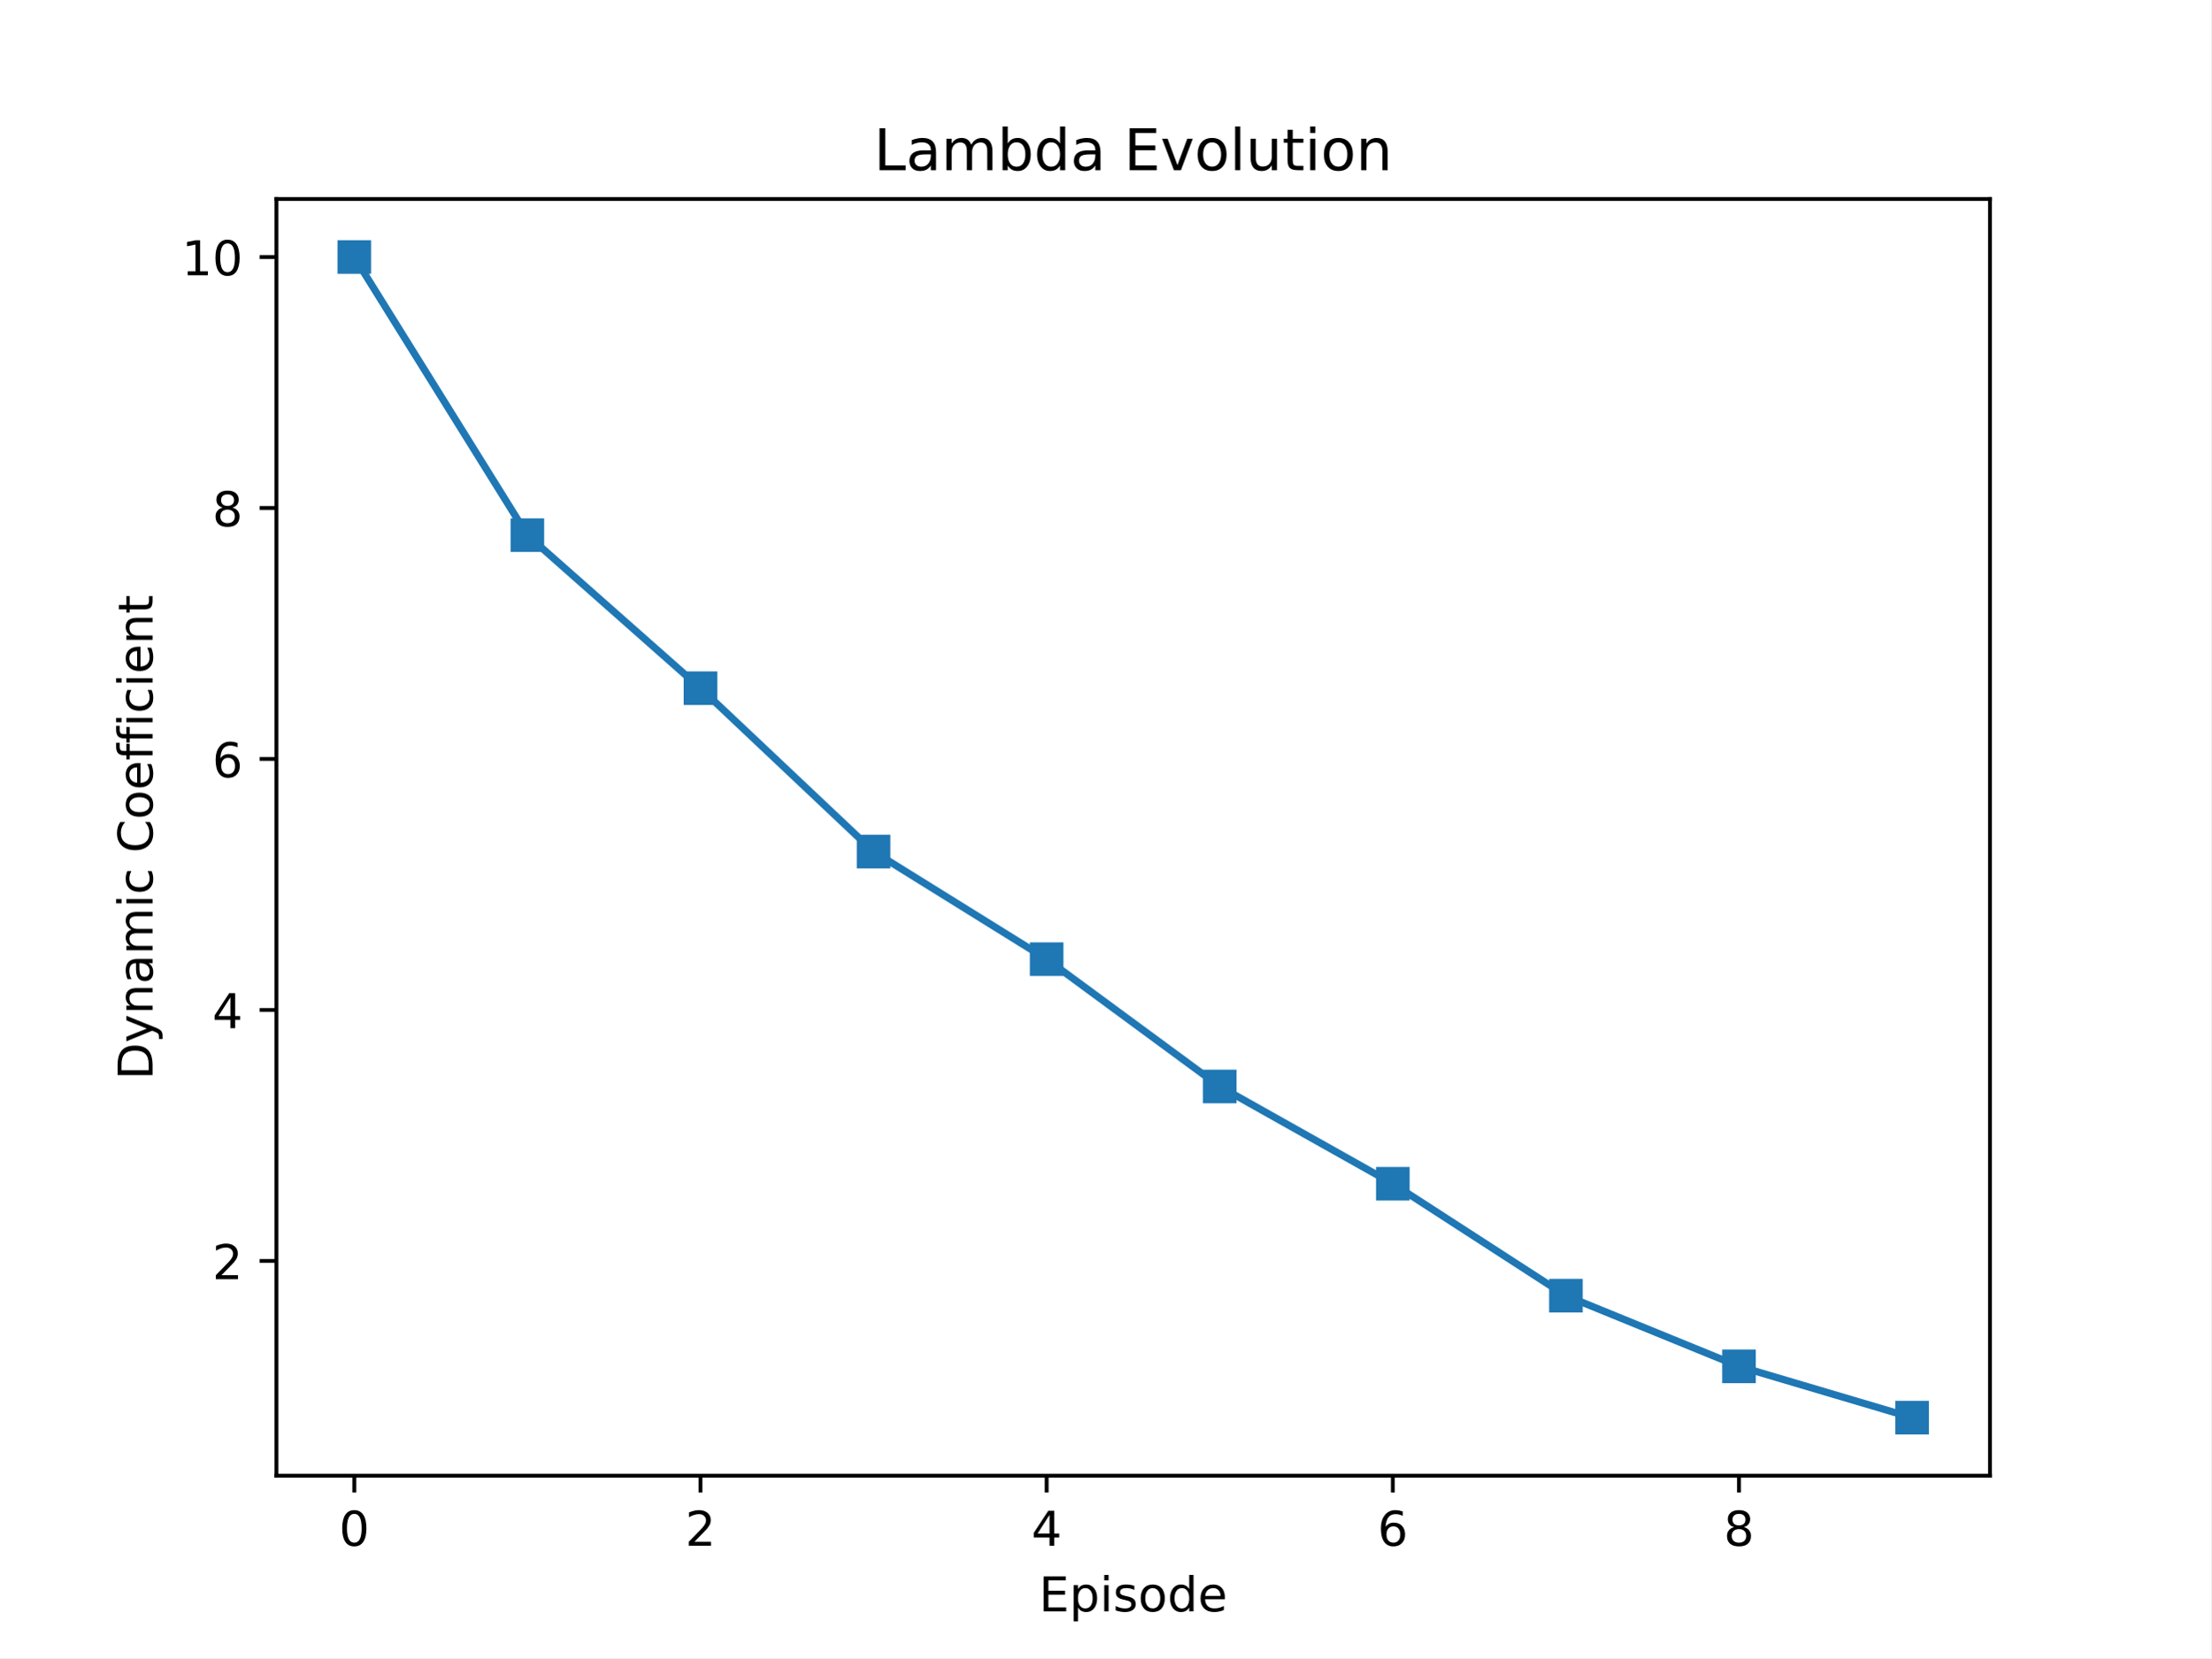
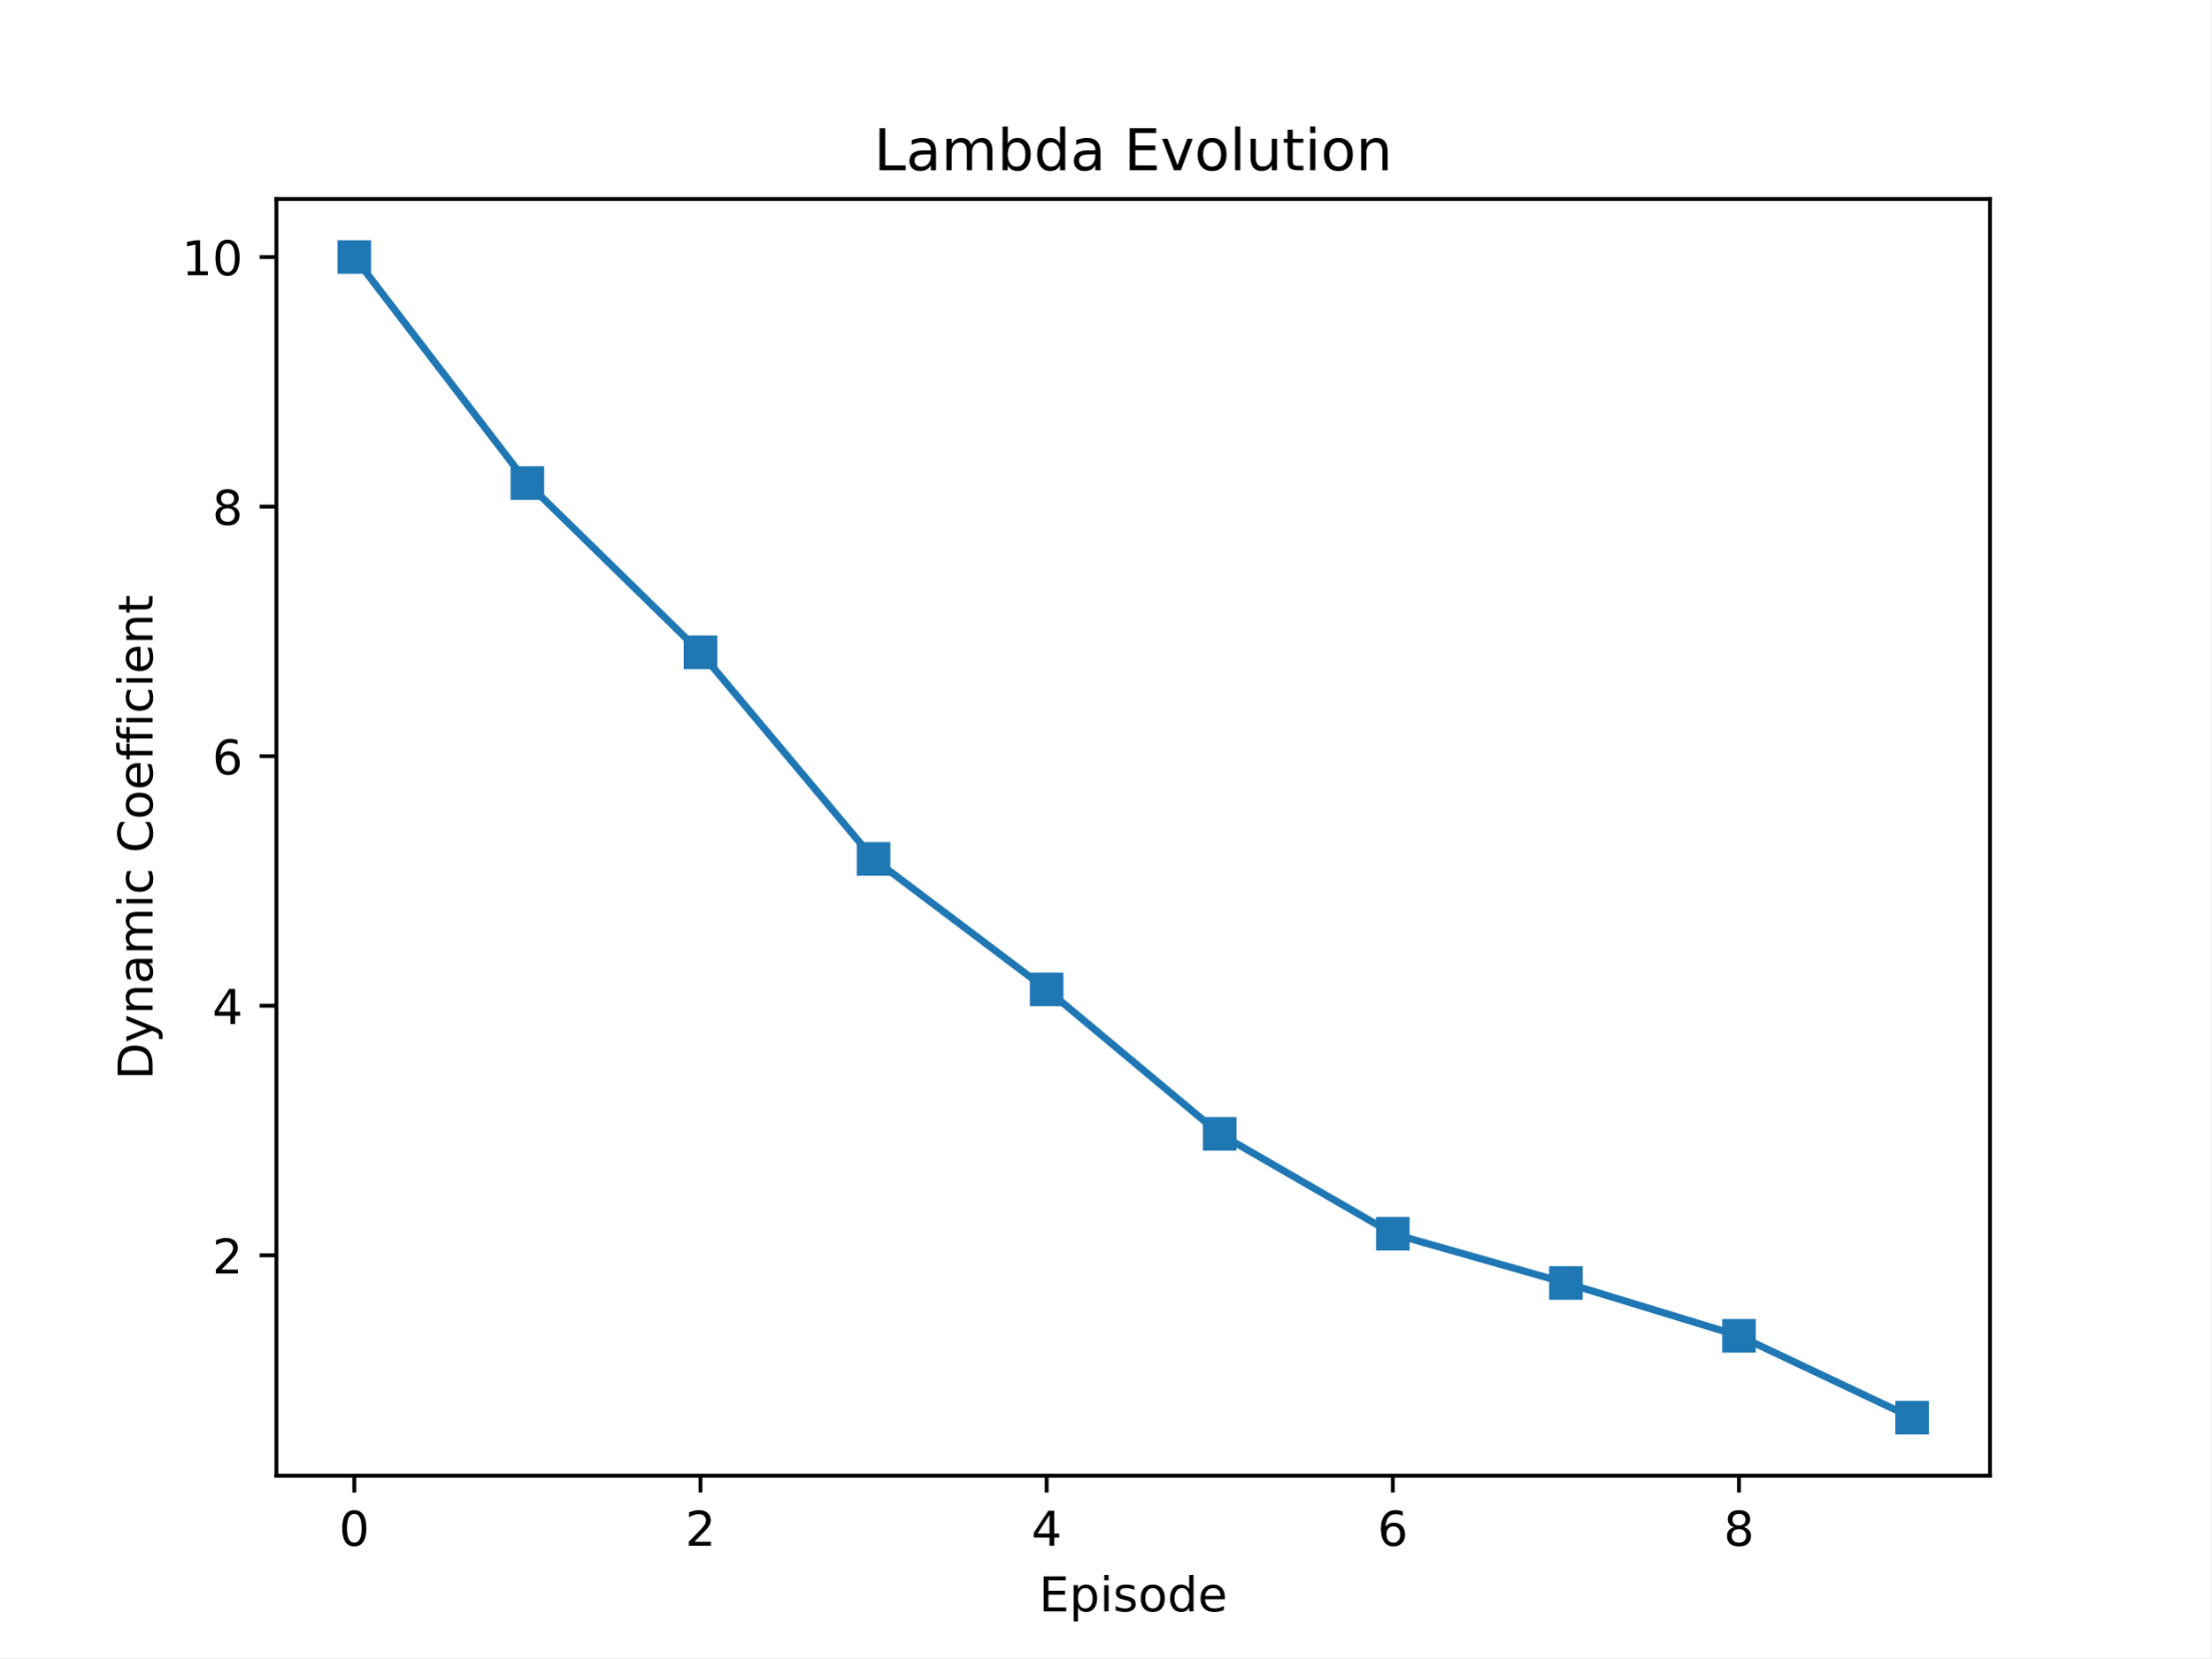
<svg xmlns="http://www.w3.org/2000/svg" xmlns:xlink="http://www.w3.org/1999/xlink" width="460.8pt" height="345.6pt" viewBox="0 0 460.8 345.6" version="1.1">
  <defs>
    <style type="text/css">*{stroke-linejoin: round; stroke-linecap: butt}</style>
  </defs>
  <g id="figure_1">
    <g id="patch_1">
      <path d="M 0 345.6  L 460.8 345.6  L 460.8 0  L 0 0  z " style="fill: #ffffff" />
    </g>
    <g id="axes_1">
      <g id="patch_2">
        <path d="M 57.6 307.584  L 414.72 307.584  L 414.72 41.472  L 57.6 41.472  z " style="fill: #ffffff" />
      </g>
      <g id="matplotlib.axis_1">
        <g id="xtick_1">
          <g id="line2d_1">
            <defs>
-               <path id="m548644a4b8" d="M 0 0  L 0 3.5  " style="stroke: #000000; stroke-width: 0.8" />
-             </defs>
-             <g>
-               <use xlink:href="#m548644a4b8" x="73.833" y="307.584" style="stroke: #000000; stroke-width: 0.8" />
+               <path id="m3e4ef10ad6" d="M 0 0  L 0 3.5  " style="stroke: #000000; stroke-width: 0.8" />
+             </defs>
+             <g>
+               <use xlink:href="#m3e4ef10ad6" x="73.833" y="307.584" style="stroke: #000000; stroke-width: 0.8" />
            </g>
          </g>
          <g id="text_1">
            <g transform="translate(70.65148 322.1824) scale(0.1 -0.1)">
              <defs>
                <path id="DejaVuSans-30" d="M 2034 4250  Q 1547 4250 1301 3770  Q 1056 3291 1056 2328  Q 1056 1369 1301 889  Q 1547 409 2034 409  Q 2525 409 2770 889  Q 3016 1369 3016 2328  Q 3016 3291 2770 3770  Q 2525 4250 2034 4250  z M 2034 4750  Q 2819 4750 3233 4129  Q 3647 3509 3647 2328  Q 3647 1150 3233 529  Q 2819 -91 2034 -91  Q 1250 -91 836 529  Q 422 1150 422 2328  Q 422 3509 836 4129  Q 1250 4750 2034 4750  z " transform="scale(0.015625)" />
              </defs>
              <use xlink:href="#DejaVuSans-30" />
            </g>
          </g>
        </g>
        <g id="xtick_2">
          <g id="line2d_2">
            <g>
-               <use xlink:href="#m548644a4b8" x="145.978" y="307.584" style="stroke: #000000; stroke-width: 0.8" />
+               <use xlink:href="#m3e4ef10ad6" x="145.978" y="307.584" style="stroke: #000000; stroke-width: 0.8" />
            </g>
          </g>
          <g id="text_2">
            <g transform="translate(142.7969 322.1824) scale(0.1 -0.1)">
              <defs>
                <path id="DejaVuSans-32" d="M 1228 531  L 3431 531  L 3431 0  L 469 0  L 469 531  Q 828 903 1448 1529  Q 2069 2156 2228 2338  Q 2531 2678 2651 2914  Q 2772 3150 2772 3378  Q 2772 3750 2511 3984  Q 2250 4219 1831 4219  Q 1534 4219 1204 4116  Q 875 4013 500 3803  L 500 4441  Q 881 4594 1212 4672  Q 1544 4750 1819 4750  Q 2544 4750 2975 4387  Q 3406 4025 3406 3419  Q 3406 3131 3298 2873  Q 3191 2616 2906 2266  Q 2828 2175 2409 1742  Q 1991 1309 1228 531  z " transform="scale(0.015625)" />
              </defs>
              <use xlink:href="#DejaVuSans-32" />
            </g>
          </g>
        </g>
        <g id="xtick_3">
          <g id="line2d_3">
            <g>
-               <use xlink:href="#m548644a4b8" x="218.124" y="307.584" style="stroke: #000000; stroke-width: 0.8" />
+               <use xlink:href="#m3e4ef10ad6" x="218.124" y="307.584" style="stroke: #000000; stroke-width: 0.8" />
            </g>
          </g>
          <g id="text_3">
            <g transform="translate(214.9424 322.1824) scale(0.1 -0.1)">
              <defs>
                <path id="DejaVuSans-34" d="M 2419 4116  L 825 1625  L 2419 1625  L 2419 4116  z M 2253 4666  L 3047 4666  L 3047 1625  L 3713 1625  L 3713 1100  L 3047 1100  L 3047 0  L 2419 0  L 2419 1100  L 313 1100  L 313 1709  L 2253 4666  z " transform="scale(0.015625)" />
              </defs>
              <use xlink:href="#DejaVuSans-34" />
            </g>
          </g>
        </g>
        <g id="xtick_4">
          <g id="line2d_4">
            <g>
-               <use xlink:href="#m548644a4b8" x="290.269" y="307.584" style="stroke: #000000; stroke-width: 0.8" />
+               <use xlink:href="#m3e4ef10ad6" x="290.269" y="307.584" style="stroke: #000000; stroke-width: 0.8" />
            </g>
          </g>
          <g id="text_4">
            <g transform="translate(287.0878 322.1824) scale(0.1 -0.1)">
              <defs>
                <path id="DejaVuSans-36" d="M 2113 2584  Q 1688 2584 1439 2293  Q 1191 2003 1191 1497  Q 1191 994 1439 701  Q 1688 409 2113 409  Q 2538 409 2786 701  Q 3034 994 3034 1497  Q 3034 2003 2786 2293  Q 2538 2584 2113 2584  z M 3366 4563  L 3366 3988  Q 3128 4100 2886 4159  Q 2644 4219 2406 4219  Q 1781 4219 1451 3797  Q 1122 3375 1075 2522  Q 1259 2794 1537 2939  Q 1816 3084 2150 3084  Q 2853 3084 3261 2657  Q 3669 2231 3669 1497  Q 3669 778 3244 343  Q 2819 -91 2113 -91  Q 1303 -91 875 529  Q 447 1150 447 2328  Q 447 3434 972 4092  Q 1497 4750 2381 4750  Q 2619 4750 2861 4703  Q 3103 4656 3366 4563  z " transform="scale(0.015625)" />
              </defs>
              <use xlink:href="#DejaVuSans-36" />
            </g>
          </g>
        </g>
        <g id="xtick_5">
          <g id="line2d_5">
            <g>
-               <use xlink:href="#m548644a4b8" x="362.415" y="307.584" style="stroke: #000000; stroke-width: 0.8" />
+               <use xlink:href="#m3e4ef10ad6" x="362.415" y="307.584" style="stroke: #000000; stroke-width: 0.8" />
            </g>
          </g>
          <g id="text_5">
            <g transform="translate(359.2333 322.1824) scale(0.1 -0.1)">
              <defs>
                <path id="DejaVuSans-38" d="M 2034 2216  Q 1584 2216 1326 1975  Q 1069 1734 1069 1313  Q 1069 891 1326 650  Q 1584 409 2034 409  Q 2484 409 2743 651  Q 3003 894 3003 1313  Q 3003 1734 2745 1975  Q 2488 2216 2034 2216  z M 1403 2484  Q 997 2584 770 2862  Q 544 3141 544 3541  Q 544 4100 942 4425  Q 1341 4750 2034 4750  Q 2731 4750 3128 4425  Q 3525 4100 3525 3541  Q 3525 3141 3298 2862  Q 3072 2584 2669 2484  Q 3125 2378 3379 2068  Q 3634 1759 3634 1313  Q 3634 634 3220 271  Q 2806 -91 2034 -91  Q 1263 -91 848 271  Q 434 634 434 1313  Q 434 1759 690 2068  Q 947 2378 1403 2484  z M 1172 3481  Q 1172 3119 1398 2916  Q 1625 2713 2034 2713  Q 2441 2713 2670 2916  Q 2900 3119 2900 3481  Q 2900 3844 2670 4047  Q 2441 4250 2034 4250  Q 1625 4250 1398 4047  Q 1172 3844 1172 3481  z " transform="scale(0.015625)" />
              </defs>
              <use xlink:href="#DejaVuSans-38" />
            </g>
          </g>
        </g>
        <g id="text_6">
          <g transform="translate(216.5225 335.8606) scale(0.1 -0.1)">
            <defs>
              <path id="DejaVuSans-45" d="M 628 4666  L 3578 4666  L 3578 4134  L 1259 4134  L 1259 2753  L 3481 2753  L 3481 2222  L 1259 2222  L 1259 531  L 3634 531  L 3634 0  L 628 0  L 628 4666  z " transform="scale(0.015625)" />
              <path id="DejaVuSans-70" d="M 1159 525  L 1159 -1331  L 581 -1331  L 581 3500  L 1159 3500  L 1159 2969  Q 1341 3281 1617 3432  Q 1894 3584 2278 3584  Q 2916 3584 3314 3078  Q 3713 2572 3713 1747  Q 3713 922 3314 415  Q 2916 -91 2278 -91  Q 1894 -91 1617 61  Q 1341 213 1159 525  z M 3116 1747  Q 3116 2381 2855 2742  Q 2594 3103 2138 3103  Q 1681 3103 1420 2742  Q 1159 2381 1159 1747  Q 1159 1113 1420 752  Q 1681 391 2138 391  Q 2594 391 2855 752  Q 3116 1113 3116 1747  z " transform="scale(0.015625)" />
              <path id="DejaVuSans-69" d="M 603 3500  L 1178 3500  L 1178 0  L 603 0  L 603 3500  z M 603 4863  L 1178 4863  L 1178 4134  L 603 4134  L 603 4863  z " transform="scale(0.015625)" />
              <path id="DejaVuSans-73" d="M 2834 3397  L 2834 2853  Q 2591 2978 2328 3040  Q 2066 3103 1784 3103  Q 1356 3103 1142 2972  Q 928 2841 928 2578  Q 928 2378 1081 2264  Q 1234 2150 1697 2047  L 1894 2003  Q 2506 1872 2764 1633  Q 3022 1394 3022 966  Q 3022 478 2636 193  Q 2250 -91 1575 -91  Q 1294 -91 989 -36  Q 684 19 347 128  L 347 722  Q 666 556 975 473  Q 1284 391 1588 391  Q 1994 391 2212 530  Q 2431 669 2431 922  Q 2431 1156 2273 1281  Q 2116 1406 1581 1522  L 1381 1569  Q 847 1681 609 1914  Q 372 2147 372 2553  Q 372 3047 722 3315  Q 1072 3584 1716 3584  Q 2034 3584 2315 3537  Q 2597 3491 2834 3397  z " transform="scale(0.015625)" />
              <path id="DejaVuSans-6f" d="M 1959 3097  Q 1497 3097 1228 2736  Q 959 2375 959 1747  Q 959 1119 1226 758  Q 1494 397 1959 397  Q 2419 397 2687 759  Q 2956 1122 2956 1747  Q 2956 2369 2687 2733  Q 2419 3097 1959 3097  z M 1959 3584  Q 2709 3584 3137 3096  Q 3566 2609 3566 1747  Q 3566 888 3137 398  Q 2709 -91 1959 -91  Q 1206 -91 779 398  Q 353 888 353 1747  Q 353 2609 779 3096  Q 1206 3584 1959 3584  z " transform="scale(0.015625)" />
              <path id="DejaVuSans-64" d="M 2906 2969  L 2906 4863  L 3481 4863  L 3481 0  L 2906 0  L 2906 525  Q 2725 213 2448 61  Q 2172 -91 1784 -91  Q 1150 -91 751 415  Q 353 922 353 1747  Q 353 2572 751 3078  Q 1150 3584 1784 3584  Q 2172 3584 2448 3432  Q 2725 3281 2906 2969  z M 947 1747  Q 947 1113 1208 752  Q 1469 391 1925 391  Q 2381 391 2643 752  Q 2906 1113 2906 1747  Q 2906 2381 2643 2742  Q 2381 3103 1925 3103  Q 1469 3103 1208 2742  Q 947 2381 947 1747  z " transform="scale(0.015625)" />
              <path id="DejaVuSans-65" d="M 3597 1894  L 3597 1613  L 953 1613  Q 991 1019 1311 708  Q 1631 397 2203 397  Q 2534 397 2845 478  Q 3156 559 3463 722  L 3463 178  Q 3153 47 2828 -22  Q 2503 -91 2169 -91  Q 1331 -91 842 396  Q 353 884 353 1716  Q 353 2575 817 3079  Q 1281 3584 2069 3584  Q 2775 3584 3186 3129  Q 3597 2675 3597 1894  z M 3022 2063  Q 3016 2534 2758 2815  Q 2500 3097 2075 3097  Q 1594 3097 1305 2825  Q 1016 2553 972 2059  L 3022 2063  z " transform="scale(0.015625)" />
            </defs>
            <use xlink:href="#DejaVuSans-45" />
            <use xlink:href="#DejaVuSans-70" x="63.184" />
            <use xlink:href="#DejaVuSans-69" x="126.66" />
            <use xlink:href="#DejaVuSans-73" x="154.443" />
            <use xlink:href="#DejaVuSans-6f" x="206.543" />
            <use xlink:href="#DejaVuSans-64" x="267.725" />
            <use xlink:href="#DejaVuSans-65" x="331.201" />
          </g>
        </g>
      </g>
      <g id="matplotlib.axis_2">
        <g id="ytick_1">
          <g id="line2d_6">
            <defs>
-               <path id="m8a2451c342" d="M 0 0  L -3.5 0  " style="stroke: #000000; stroke-width: 0.8" />
-             </defs>
-             <g>
-               <use xlink:href="#m8a2451c342" x="57.6" y="262.82" style="stroke: #000000; stroke-width: 0.8" />
+               <path id="mb2c16d6f72" d="M 0 0  L -3.5 0  " style="stroke: #000000; stroke-width: 0.8" />
+             </defs>
+             <g>
+               <use xlink:href="#mb2c16d6f72" x="57.6" y="261.648" style="stroke: #000000; stroke-width: 0.8" />
            </g>
          </g>
          <g id="text_7">
-             <g transform="translate(44.2375 266.6188) scale(0.1 -0.1)">
+             <g transform="translate(44.2375 265.4476) scale(0.1 -0.1)">
              <use xlink:href="#DejaVuSans-32" />
            </g>
          </g>
        </g>
        <g id="ytick_2">
          <g id="line2d_7">
            <g>
-               <use xlink:href="#m8a2451c342" x="57.6" y="210.507" style="stroke: #000000; stroke-width: 0.8" />
+               <use xlink:href="#mb2c16d6f72" x="57.6" y="209.628" style="stroke: #000000; stroke-width: 0.8" />
            </g>
          </g>
          <g id="text_8">
-             <g transform="translate(44.2375 214.3059) scale(0.1 -0.1)">
+             <g transform="translate(44.2375 213.4275) scale(0.1 -0.1)">
              <use xlink:href="#DejaVuSans-34" />
            </g>
          </g>
        </g>
        <g id="ytick_3">
          <g id="line2d_8">
            <g>
-               <use xlink:href="#m8a2451c342" x="57.6" y="158.194" style="stroke: #000000; stroke-width: 0.8" />
+               <use xlink:href="#mb2c16d6f72" x="57.6" y="157.608" style="stroke: #000000; stroke-width: 0.8" />
            </g>
          </g>
          <g id="text_9">
-             <g transform="translate(44.2375 161.993) scale(0.1 -0.1)">
+             <g transform="translate(44.2375 161.4074) scale(0.1 -0.1)">
              <use xlink:href="#DejaVuSans-36" />
            </g>
          </g>
        </g>
        <g id="ytick_4">
          <g id="line2d_9">
            <g>
-               <use xlink:href="#m8a2451c342" x="57.6" y="105.881" style="stroke: #000000; stroke-width: 0.8" />
+               <use xlink:href="#mb2c16d6f72" x="57.6" y="105.588" style="stroke: #000000; stroke-width: 0.8" />
            </g>
          </g>
          <g id="text_10">
-             <g transform="translate(44.2375 109.6801) scale(0.1 -0.1)">
+             <g transform="translate(44.2375 109.3873) scale(0.1 -0.1)">
              <use xlink:href="#DejaVuSans-38" />
            </g>
          </g>
        </g>
        <g id="ytick_5">
          <g id="line2d_10">
            <g>
-               <use xlink:href="#m8a2451c342" x="57.6" y="53.568" style="stroke: #000000; stroke-width: 0.8" />
+               <use xlink:href="#mb2c16d6f72" x="57.6" y="53.568" style="stroke: #000000; stroke-width: 0.8" />
            </g>
          </g>
          <g id="text_11">
            <g transform="translate(37.875 57.36722) scale(0.1 -0.1)">
              <defs>
                <path id="DejaVuSans-31" d="M 794 531  L 1825 531  L 1825 4091  L 703 3866  L 703 4441  L 1819 4666  L 2450 4666  L 2450 531  L 3481 531  L 3481 0  L 794 0  L 794 531  z " transform="scale(0.015625)" />
              </defs>
              <use xlink:href="#DejaVuSans-31" />
              <use xlink:href="#DejaVuSans-30" x="63.623" />
            </g>
          </g>
        </g>
        <g id="text_12">
          <g transform="translate(31.79531 225.0483) rotate(-90) scale(0.1 -0.1)">
            <defs>
              <path id="DejaVuSans-44" d="M 1259 4147  L 1259 519  L 2022 519  Q 2988 519 3436 956  Q 3884 1394 3884 2338  Q 3884 3275 3436 3711  Q 2988 4147 2022 4147  L 1259 4147  z M 628 4666  L 1925 4666  Q 3281 4666 3915 4102  Q 4550 3538 4550 2338  Q 4550 1131 3912 565  Q 3275 0 1925 0  L 628 0  L 628 4666  z " transform="scale(0.015625)" />
              <path id="DejaVuSans-79" d="M 2059 -325  Q 1816 -950 1584 -1140  Q 1353 -1331 966 -1331  L 506 -1331  L 506 -850  L 844 -850  Q 1081 -850 1212 -737  Q 1344 -625 1503 -206  L 1606 56  L 191 3500  L 800 3500  L 1894 763  L 2988 3500  L 3597 3500  L 2059 -325  z " transform="scale(0.015625)" />
              <path id="DejaVuSans-6e" d="M 3513 2113  L 3513 0  L 2938 0  L 2938 2094  Q 2938 2591 2744 2837  Q 2550 3084 2163 3084  Q 1697 3084 1428 2787  Q 1159 2491 1159 1978  L 1159 0  L 581 0  L 581 3500  L 1159 3500  L 1159 2956  Q 1366 3272 1645 3428  Q 1925 3584 2291 3584  Q 2894 3584 3203 3211  Q 3513 2838 3513 2113  z " transform="scale(0.015625)" />
              <path id="DejaVuSans-61" d="M 2194 1759  Q 1497 1759 1228 1600  Q 959 1441 959 1056  Q 959 750 1161 570  Q 1363 391 1709 391  Q 2188 391 2477 730  Q 2766 1069 2766 1631  L 2766 1759  L 2194 1759  z M 3341 1997  L 3341 0  L 2766 0  L 2766 531  Q 2569 213 2275 61  Q 1981 -91 1556 -91  Q 1019 -91 701 211  Q 384 513 384 1019  Q 384 1609 779 1909  Q 1175 2209 1959 2209  L 2766 2209  L 2766 2266  Q 2766 2663 2505 2880  Q 2244 3097 1772 3097  Q 1472 3097 1187 3025  Q 903 2953 641 2809  L 641 3341  Q 956 3463 1253 3523  Q 1550 3584 1831 3584  Q 2591 3584 2966 3190  Q 3341 2797 3341 1997  z " transform="scale(0.015625)" />
              <path id="DejaVuSans-6d" d="M 3328 2828  Q 3544 3216 3844 3400  Q 4144 3584 4550 3584  Q 5097 3584 5394 3201  Q 5691 2819 5691 2113  L 5691 0  L 5113 0  L 5113 2094  Q 5113 2597 4934 2840  Q 4756 3084 4391 3084  Q 3944 3084 3684 2787  Q 3425 2491 3425 1978  L 3425 0  L 2847 0  L 2847 2094  Q 2847 2600 2669 2842  Q 2491 3084 2119 3084  Q 1678 3084 1418 2786  Q 1159 2488 1159 1978  L 1159 0  L 581 0  L 581 3500  L 1159 3500  L 1159 2956  Q 1356 3278 1631 3431  Q 1906 3584 2284 3584  Q 2666 3584 2933 3390  Q 3200 3197 3328 2828  z " transform="scale(0.015625)" />
              <path id="DejaVuSans-63" d="M 3122 3366  L 3122 2828  Q 2878 2963 2633 3030  Q 2388 3097 2138 3097  Q 1578 3097 1268 2742  Q 959 2388 959 1747  Q 959 1106 1268 751  Q 1578 397 2138 397  Q 2388 397 2633 464  Q 2878 531 3122 666  L 3122 134  Q 2881 22 2623 -34  Q 2366 -91 2075 -91  Q 1284 -91 818 406  Q 353 903 353 1747  Q 353 2603 823 3093  Q 1294 3584 2113 3584  Q 2378 3584 2631 3529  Q 2884 3475 3122 3366  z " transform="scale(0.015625)" />
              <path id="DejaVuSans-20" transform="scale(0.015625)" />
              <path id="DejaVuSans-43" d="M 4122 4306  L 4122 3641  Q 3803 3938 3442 4084  Q 3081 4231 2675 4231  Q 1875 4231 1450 3742  Q 1025 3253 1025 2328  Q 1025 1406 1450 917  Q 1875 428 2675 428  Q 3081 428 3442 575  Q 3803 722 4122 1019  L 4122 359  Q 3791 134 3420 21  Q 3050 -91 2638 -91  Q 1578 -91 968 557  Q 359 1206 359 2328  Q 359 3453 968 4101  Q 1578 4750 2638 4750  Q 3056 4750 3426 4639  Q 3797 4528 4122 4306  z " transform="scale(0.015625)" />
              <path id="DejaVuSans-66" d="M 2375 4863  L 2375 4384  L 1825 4384  Q 1516 4384 1395 4259  Q 1275 4134 1275 3809  L 1275 3500  L 2222 3500  L 2222 3053  L 1275 3053  L 1275 0  L 697 0  L 697 3053  L 147 3053  L 147 3500  L 697 3500  L 697 3744  Q 697 4328 969 4595  Q 1241 4863 1831 4863  L 2375 4863  z " transform="scale(0.015625)" />
              <path id="DejaVuSans-74" d="M 1172 4494  L 1172 3500  L 2356 3500  L 2356 3053  L 1172 3053  L 1172 1153  Q 1172 725 1289 603  Q 1406 481 1766 481  L 2356 481  L 2356 0  L 1766 0  Q 1100 0 847 248  Q 594 497 594 1153  L 594 3053  L 172 3053  L 172 3500  L 594 3500  L 594 4494  L 1172 4494  z " transform="scale(0.015625)" />
            </defs>
            <use xlink:href="#DejaVuSans-44" />
            <use xlink:href="#DejaVuSans-79" x="77.002" />
            <use xlink:href="#DejaVuSans-6e" x="136.182" />
            <use xlink:href="#DejaVuSans-61" x="199.561" />
            <use xlink:href="#DejaVuSans-6d" x="260.84" />
            <use xlink:href="#DejaVuSans-69" x="358.252" />
            <use xlink:href="#DejaVuSans-63" x="386.035" />
            <use xlink:href="#DejaVuSans-20" x="441.016" />
            <use xlink:href="#DejaVuSans-43" x="472.803" />
            <use xlink:href="#DejaVuSans-6f" x="542.627" />
            <use xlink:href="#DejaVuSans-65" x="603.809" />
            <use xlink:href="#DejaVuSans-66" x="665.332" />
            <use xlink:href="#DejaVuSans-66" x="700.537" />
            <use xlink:href="#DejaVuSans-69" x="735.742" />
            <use xlink:href="#DejaVuSans-63" x="763.525" />
            <use xlink:href="#DejaVuSans-69" x="818.506" />
            <use xlink:href="#DejaVuSans-65" x="846.289" />
            <use xlink:href="#DejaVuSans-6e" x="907.812" />
            <use xlink:href="#DejaVuSans-74" x="971.191" />
          </g>
        </g>
      </g>
      <g id="line2d_11">
-         <path d="M 73.833 53.568  L 109.905 111.543  L 145.978 143.442  L 182.051 177.495  L 218.124 199.916  L 254.196 226.458  L 290.269 246.727  L 326.342 270.066  L 362.415 284.795  L 398.487 295.488  " clip-path="url(#p1507f6aa67)" style="fill: none; stroke: #1f77b4; stroke-width: 1.5; stroke-linecap: square" />
+         <path d="M 73.833 53.568  L 109.905 100.685  L 145.978 135.962  L 182.051 179.026  L 218.124 206.218  L 254.196 236.335  L 290.269 257.157  L 326.342 267.414  L 362.415 278.428  L 398.487 295.488  " clip-path="url(#p8734aa51b3)" style="fill: none; stroke: #1f77b4; stroke-width: 1.5; stroke-linecap: square" />
        <defs>
-           <path id="m1a673818ae" d="M -3 3  L 3 3  L 3 -3  L -3 -3  z " style="stroke: #1f77b4; stroke-linejoin: miter" />
+           <path id="mdb4bf26a27" d="M -3 3  L 3 3  L 3 -3  L -3 -3  z " style="stroke: #1f77b4; stroke-linejoin: miter" />
        </defs>
-         <g clip-path="url(#p1507f6aa67)">
-           <use xlink:href="#m1a673818ae" x="73.833" y="53.568" style="fill: #1f77b4; stroke: #1f77b4; stroke-linejoin: miter" />
-           <use xlink:href="#m1a673818ae" x="109.905" y="111.543" style="fill: #1f77b4; stroke: #1f77b4; stroke-linejoin: miter" />
-           <use xlink:href="#m1a673818ae" x="145.978" y="143.442" style="fill: #1f77b4; stroke: #1f77b4; stroke-linejoin: miter" />
-           <use xlink:href="#m1a673818ae" x="182.051" y="177.495" style="fill: #1f77b4; stroke: #1f77b4; stroke-linejoin: miter" />
-           <use xlink:href="#m1a673818ae" x="218.124" y="199.916" style="fill: #1f77b4; stroke: #1f77b4; stroke-linejoin: miter" />
-           <use xlink:href="#m1a673818ae" x="254.196" y="226.458" style="fill: #1f77b4; stroke: #1f77b4; stroke-linejoin: miter" />
-           <use xlink:href="#m1a673818ae" x="290.269" y="246.727" style="fill: #1f77b4; stroke: #1f77b4; stroke-linejoin: miter" />
-           <use xlink:href="#m1a673818ae" x="326.342" y="270.066" style="fill: #1f77b4; stroke: #1f77b4; stroke-linejoin: miter" />
-           <use xlink:href="#m1a673818ae" x="362.415" y="284.795" style="fill: #1f77b4; stroke: #1f77b4; stroke-linejoin: miter" />
-           <use xlink:href="#m1a673818ae" x="398.487" y="295.488" style="fill: #1f77b4; stroke: #1f77b4; stroke-linejoin: miter" />
+         <g clip-path="url(#p8734aa51b3)">
+           <use xlink:href="#mdb4bf26a27" x="73.833" y="53.568" style="fill: #1f77b4; stroke: #1f77b4; stroke-linejoin: miter" />
+           <use xlink:href="#mdb4bf26a27" x="109.905" y="100.685" style="fill: #1f77b4; stroke: #1f77b4; stroke-linejoin: miter" />
+           <use xlink:href="#mdb4bf26a27" x="145.978" y="135.962" style="fill: #1f77b4; stroke: #1f77b4; stroke-linejoin: miter" />
+           <use xlink:href="#mdb4bf26a27" x="182.051" y="179.026" style="fill: #1f77b4; stroke: #1f77b4; stroke-linejoin: miter" />
+           <use xlink:href="#mdb4bf26a27" x="218.124" y="206.218" style="fill: #1f77b4; stroke: #1f77b4; stroke-linejoin: miter" />
+           <use xlink:href="#mdb4bf26a27" x="254.196" y="236.335" style="fill: #1f77b4; stroke: #1f77b4; stroke-linejoin: miter" />
+           <use xlink:href="#mdb4bf26a27" x="290.269" y="257.157" style="fill: #1f77b4; stroke: #1f77b4; stroke-linejoin: miter" />
+           <use xlink:href="#mdb4bf26a27" x="326.342" y="267.414" style="fill: #1f77b4; stroke: #1f77b4; stroke-linejoin: miter" />
+           <use xlink:href="#mdb4bf26a27" x="362.415" y="278.428" style="fill: #1f77b4; stroke: #1f77b4; stroke-linejoin: miter" />
+           <use xlink:href="#mdb4bf26a27" x="398.487" y="295.488" style="fill: #1f77b4; stroke: #1f77b4; stroke-linejoin: miter" />
        </g>
      </g>
      <g id="patch_3">
        <path d="M 57.6 307.584  L 57.6 41.472  " style="fill: none; stroke: #000000; stroke-width: 0.8; stroke-linejoin: miter; stroke-linecap: square" />
      </g>
      <g id="patch_4">
        <path d="M 414.72 307.584  L 414.72 41.472  " style="fill: none; stroke: #000000; stroke-width: 0.8; stroke-linejoin: miter; stroke-linecap: square" />
      </g>
      <g id="patch_5">
        <path d="M 57.6 307.584  L 414.72 307.584  " style="fill: none; stroke: #000000; stroke-width: 0.8; stroke-linejoin: miter; stroke-linecap: square" />
      </g>
      <g id="patch_6">
        <path d="M 57.6 41.472  L 414.72 41.472  " style="fill: none; stroke: #000000; stroke-width: 0.8; stroke-linejoin: miter; stroke-linecap: square" />
      </g>
      <g id="text_13">
        <g transform="translate(182.1178 35.472) scale(0.12 -0.12)">
          <defs>
            <path id="DejaVuSans-4c" d="M 628 4666  L 1259 4666  L 1259 531  L 3531 531  L 3531 0  L 628 0  L 628 4666  z " transform="scale(0.015625)" />
            <path id="DejaVuSans-62" d="M 3116 1747  Q 3116 2381 2855 2742  Q 2594 3103 2138 3103  Q 1681 3103 1420 2742  Q 1159 2381 1159 1747  Q 1159 1113 1420 752  Q 1681 391 2138 391  Q 2594 391 2855 752  Q 3116 1113 3116 1747  z M 1159 2969  Q 1341 3281 1617 3432  Q 1894 3584 2278 3584  Q 2916 3584 3314 3078  Q 3713 2572 3713 1747  Q 3713 922 3314 415  Q 2916 -91 2278 -91  Q 1894 -91 1617 61  Q 1341 213 1159 525  L 1159 0  L 581 0  L 581 4863  L 1159 4863  L 1159 2969  z " transform="scale(0.015625)" />
            <path id="DejaVuSans-76" d="M 191 3500  L 800 3500  L 1894 563  L 2988 3500  L 3597 3500  L 2284 0  L 1503 0  L 191 3500  z " transform="scale(0.015625)" />
            <path id="DejaVuSans-6c" d="M 603 4863  L 1178 4863  L 1178 0  L 603 0  L 603 4863  z " transform="scale(0.015625)" />
            <path id="DejaVuSans-75" d="M 544 1381  L 544 3500  L 1119 3500  L 1119 1403  Q 1119 906 1312 657  Q 1506 409 1894 409  Q 2359 409 2629 706  Q 2900 1003 2900 1516  L 2900 3500  L 3475 3500  L 3475 0  L 2900 0  L 2900 538  Q 2691 219 2414 64  Q 2138 -91 1772 -91  Q 1169 -91 856 284  Q 544 659 544 1381  z M 1991 3584  L 1991 3584  z " transform="scale(0.015625)" />
          </defs>
          <use xlink:href="#DejaVuSans-4c" />
          <use xlink:href="#DejaVuSans-61" x="55.713" />
          <use xlink:href="#DejaVuSans-6d" x="116.992" />
          <use xlink:href="#DejaVuSans-62" x="214.404" />
          <use xlink:href="#DejaVuSans-64" x="277.881" />
          <use xlink:href="#DejaVuSans-61" x="341.357" />
          <use xlink:href="#DejaVuSans-20" x="402.637" />
          <use xlink:href="#DejaVuSans-45" x="434.424" />
          <use xlink:href="#DejaVuSans-76" x="497.607" />
          <use xlink:href="#DejaVuSans-6f" x="556.787" />
          <use xlink:href="#DejaVuSans-6c" x="617.969" />
          <use xlink:href="#DejaVuSans-75" x="645.752" />
          <use xlink:href="#DejaVuSans-74" x="709.131" />
          <use xlink:href="#DejaVuSans-69" x="748.34" />
          <use xlink:href="#DejaVuSans-6f" x="776.123" />
          <use xlink:href="#DejaVuSans-6e" x="837.305" />
        </g>
      </g>
    </g>
  </g>
  <defs>
-     <clipPath id="p1507f6aa67">
+     <clipPath id="p8734aa51b3">
      <rect x="57.6" y="41.472" width="357.12" height="266.112" />
    </clipPath>
  </defs>
</svg>
